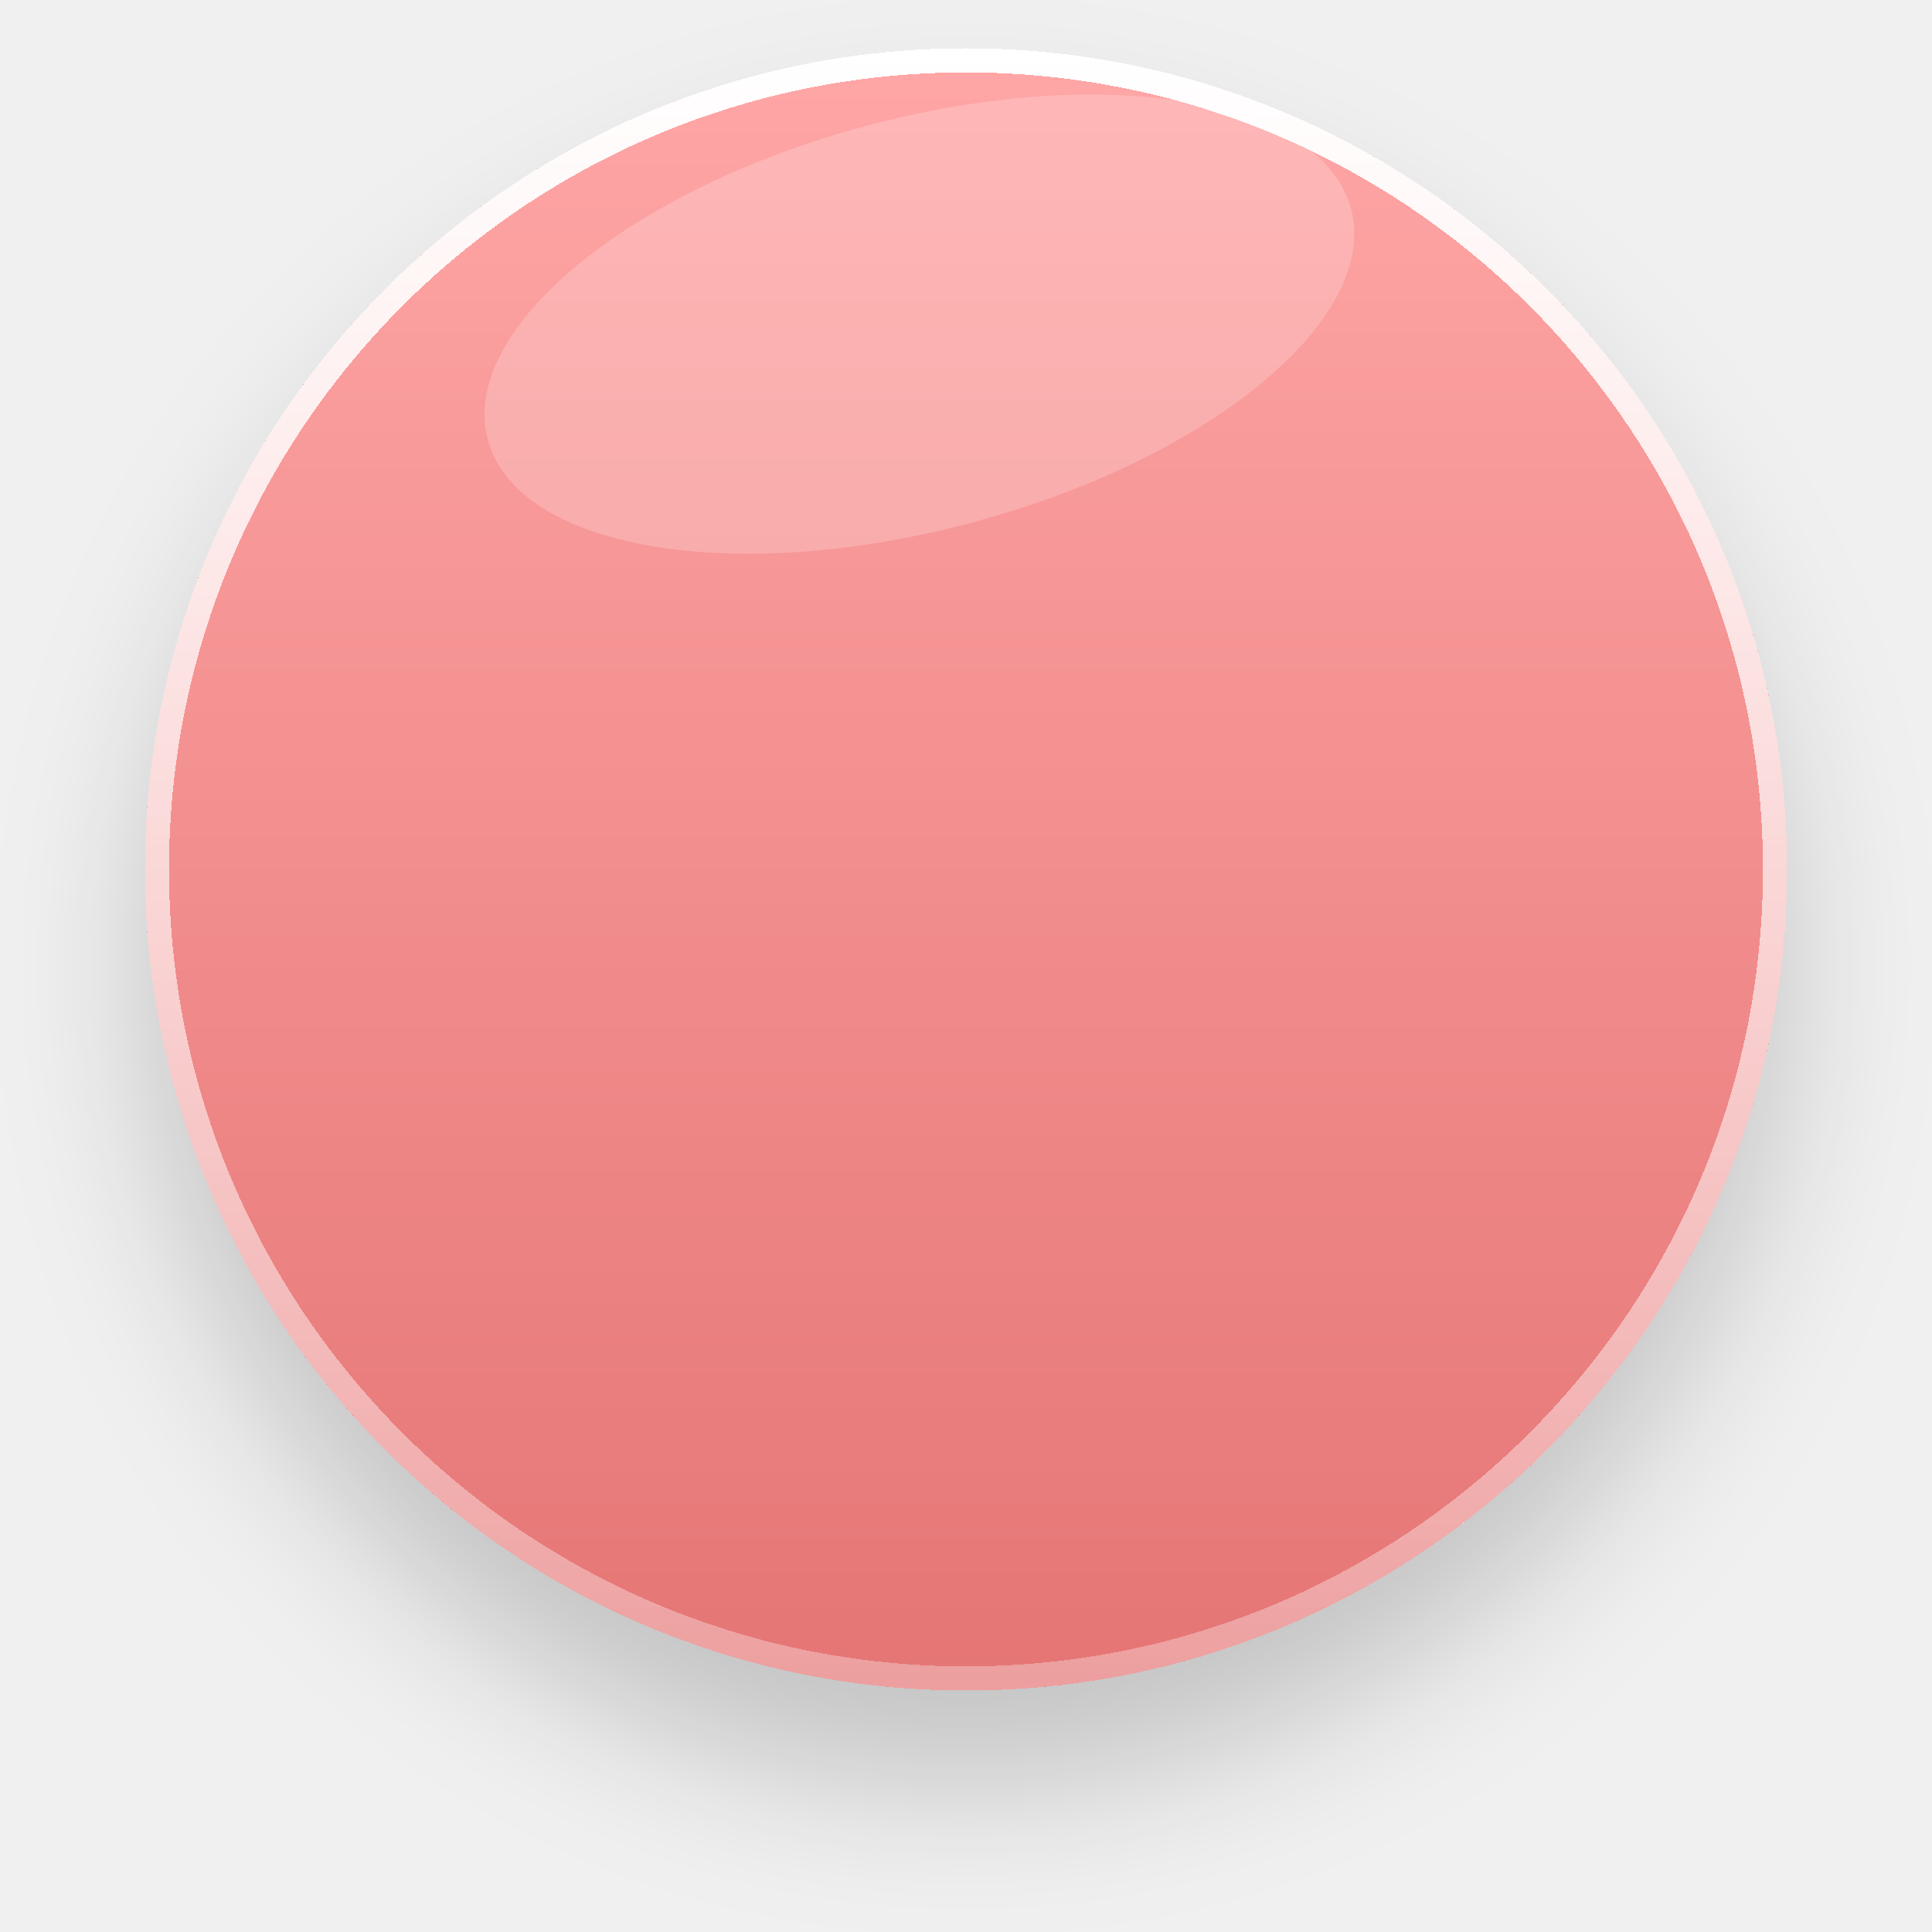
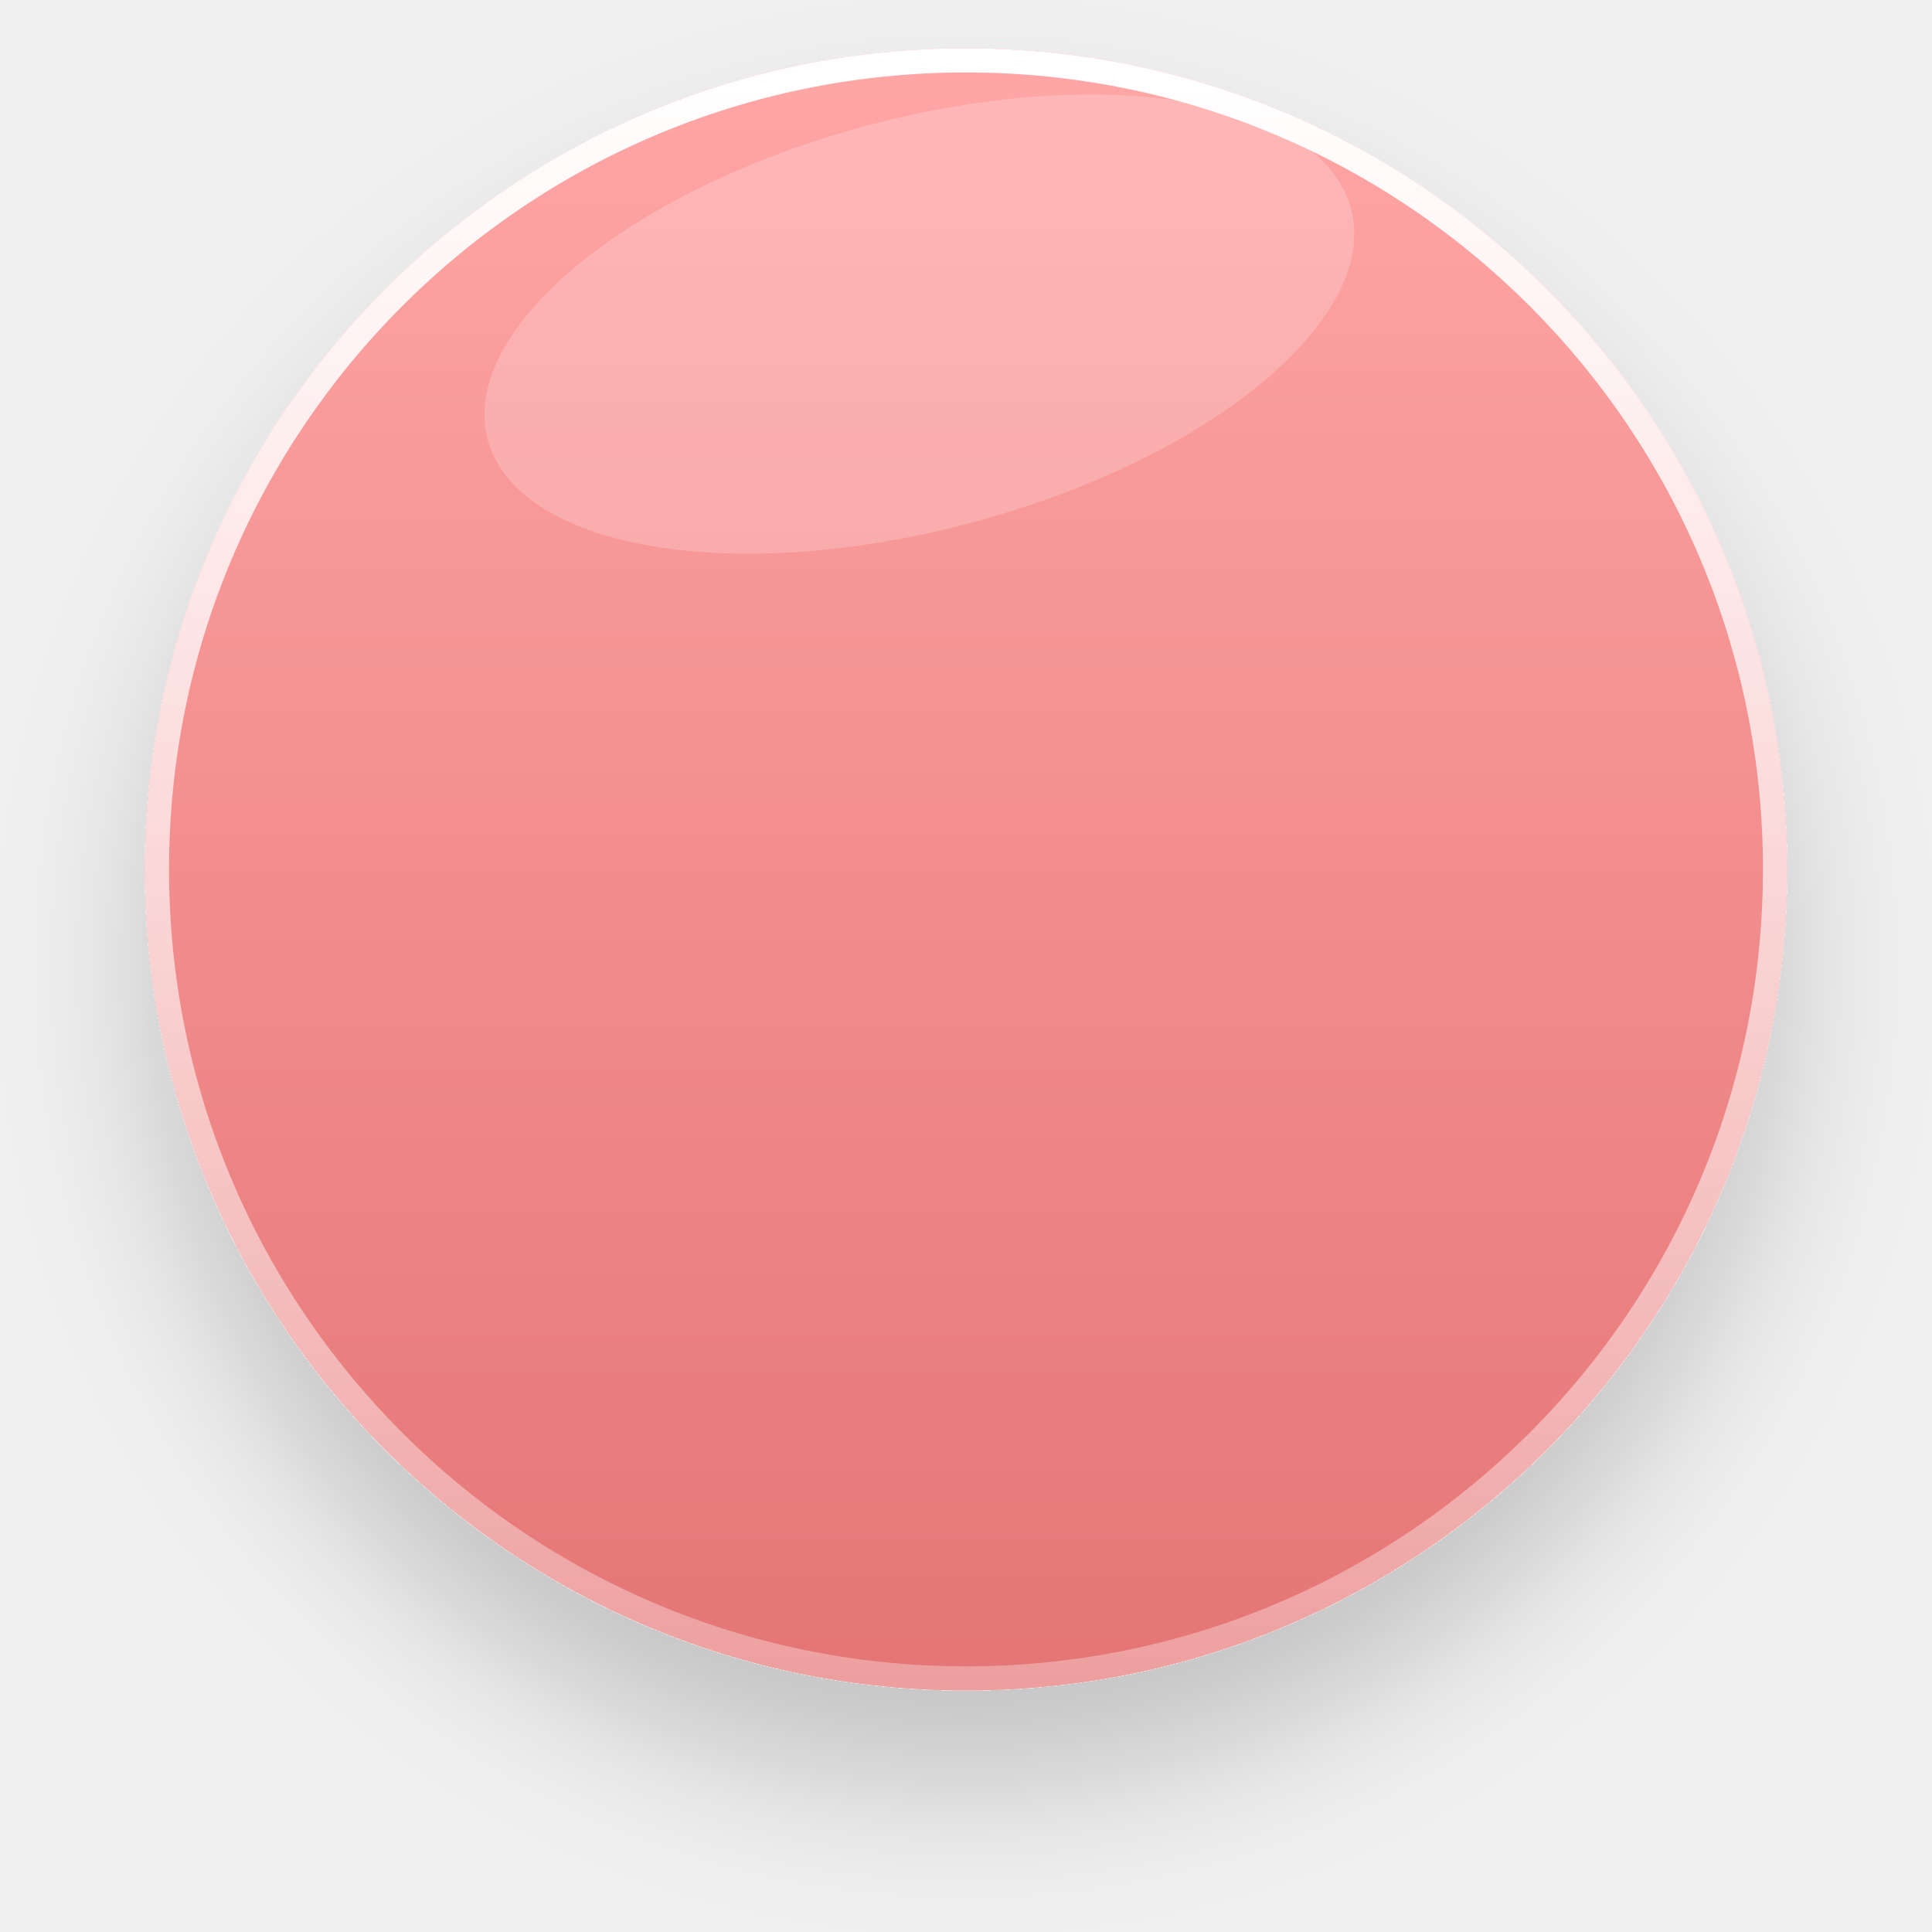
<svg xmlns="http://www.w3.org/2000/svg" preserveAspectRatio="xMidYMid meet" overflow="visible" style="display: block;" width="80" height="80" viewBox="0 0 80 80" fill="none">
  <g id="pink-dot" filter="url(#filter0_d_0_12)">
-     <rect x="6" y="2" width="68" height="68" rx="34" fill="url(#paint0_linear_0_12)" shape-rendering="crispEdges" />
-     <rect x="6.5" y="2.5" width="67" height="67" rx="33.5" stroke="url(#paint1_linear_0_12)" shape-rendering="crispEdges" />
+     <rect x="6" y="2" width="68" height="68" rx="34" fill="url(#paint0_linear_0_12)" />
+     <rect x="6.5" y="2.5" width="67" height="67" rx="33.5" stroke="url(#paint1_linear_0_12)" />
    <ellipse id="gloss-highlight" cx="38.07" cy="13.422" rx="18.5" ry="8.5" transform="rotate(-15 38.0696 13.4222)" fill="white" fill-opacity="0.2" />
  </g>
  <defs>
    <filter id="filter0_d_0_12" x="0" y="0" width="80" height="80" filterUnits="userSpaceOnUse" color-interpolation-filters="sRGB">
      <feFlood flood-opacity="0" result="BackgroundImageFix" />
      <feColorMatrix in="SourceAlpha" type="matrix" values="0 0 0 0 0 0 0 0 0 0 0 0 0 0 0 0 0 0 127 0" result="hardAlpha" />
      <feOffset dy="4" />
      <feGaussianBlur stdDeviation="3" />
      <feComposite in2="hardAlpha" operator="out" />
      <feColorMatrix type="matrix" values="0 0 0 0 0 0 0 0 0 0 0 0 0 0 0 0 0 0 0.18 0" />
      <feBlend mode="normal" in2="BackgroundImageFix" result="effect1_dropShadow_0_12" />
      <feBlend mode="normal" in="SourceGraphic" in2="effect1_dropShadow_0_12" result="shape" />
    </filter>
    <linearGradient id="paint0_linear_0_12" x1="19.6" y1="2" x2="19.6" y2="70" gradientUnits="userSpaceOnUse">
      <stop stop-color="#FFA6A6" />
      <stop offset="1" stop-color="#E57575" />
    </linearGradient>
    <linearGradient id="paint1_linear_0_12" x1="40" y1="2" x2="40" y2="70" gradientUnits="userSpaceOnUse">
      <stop stop-color="white" />
      <stop offset="1" stop-color="white" stop-opacity="0.3" />
    </linearGradient>
  </defs>
</svg>
